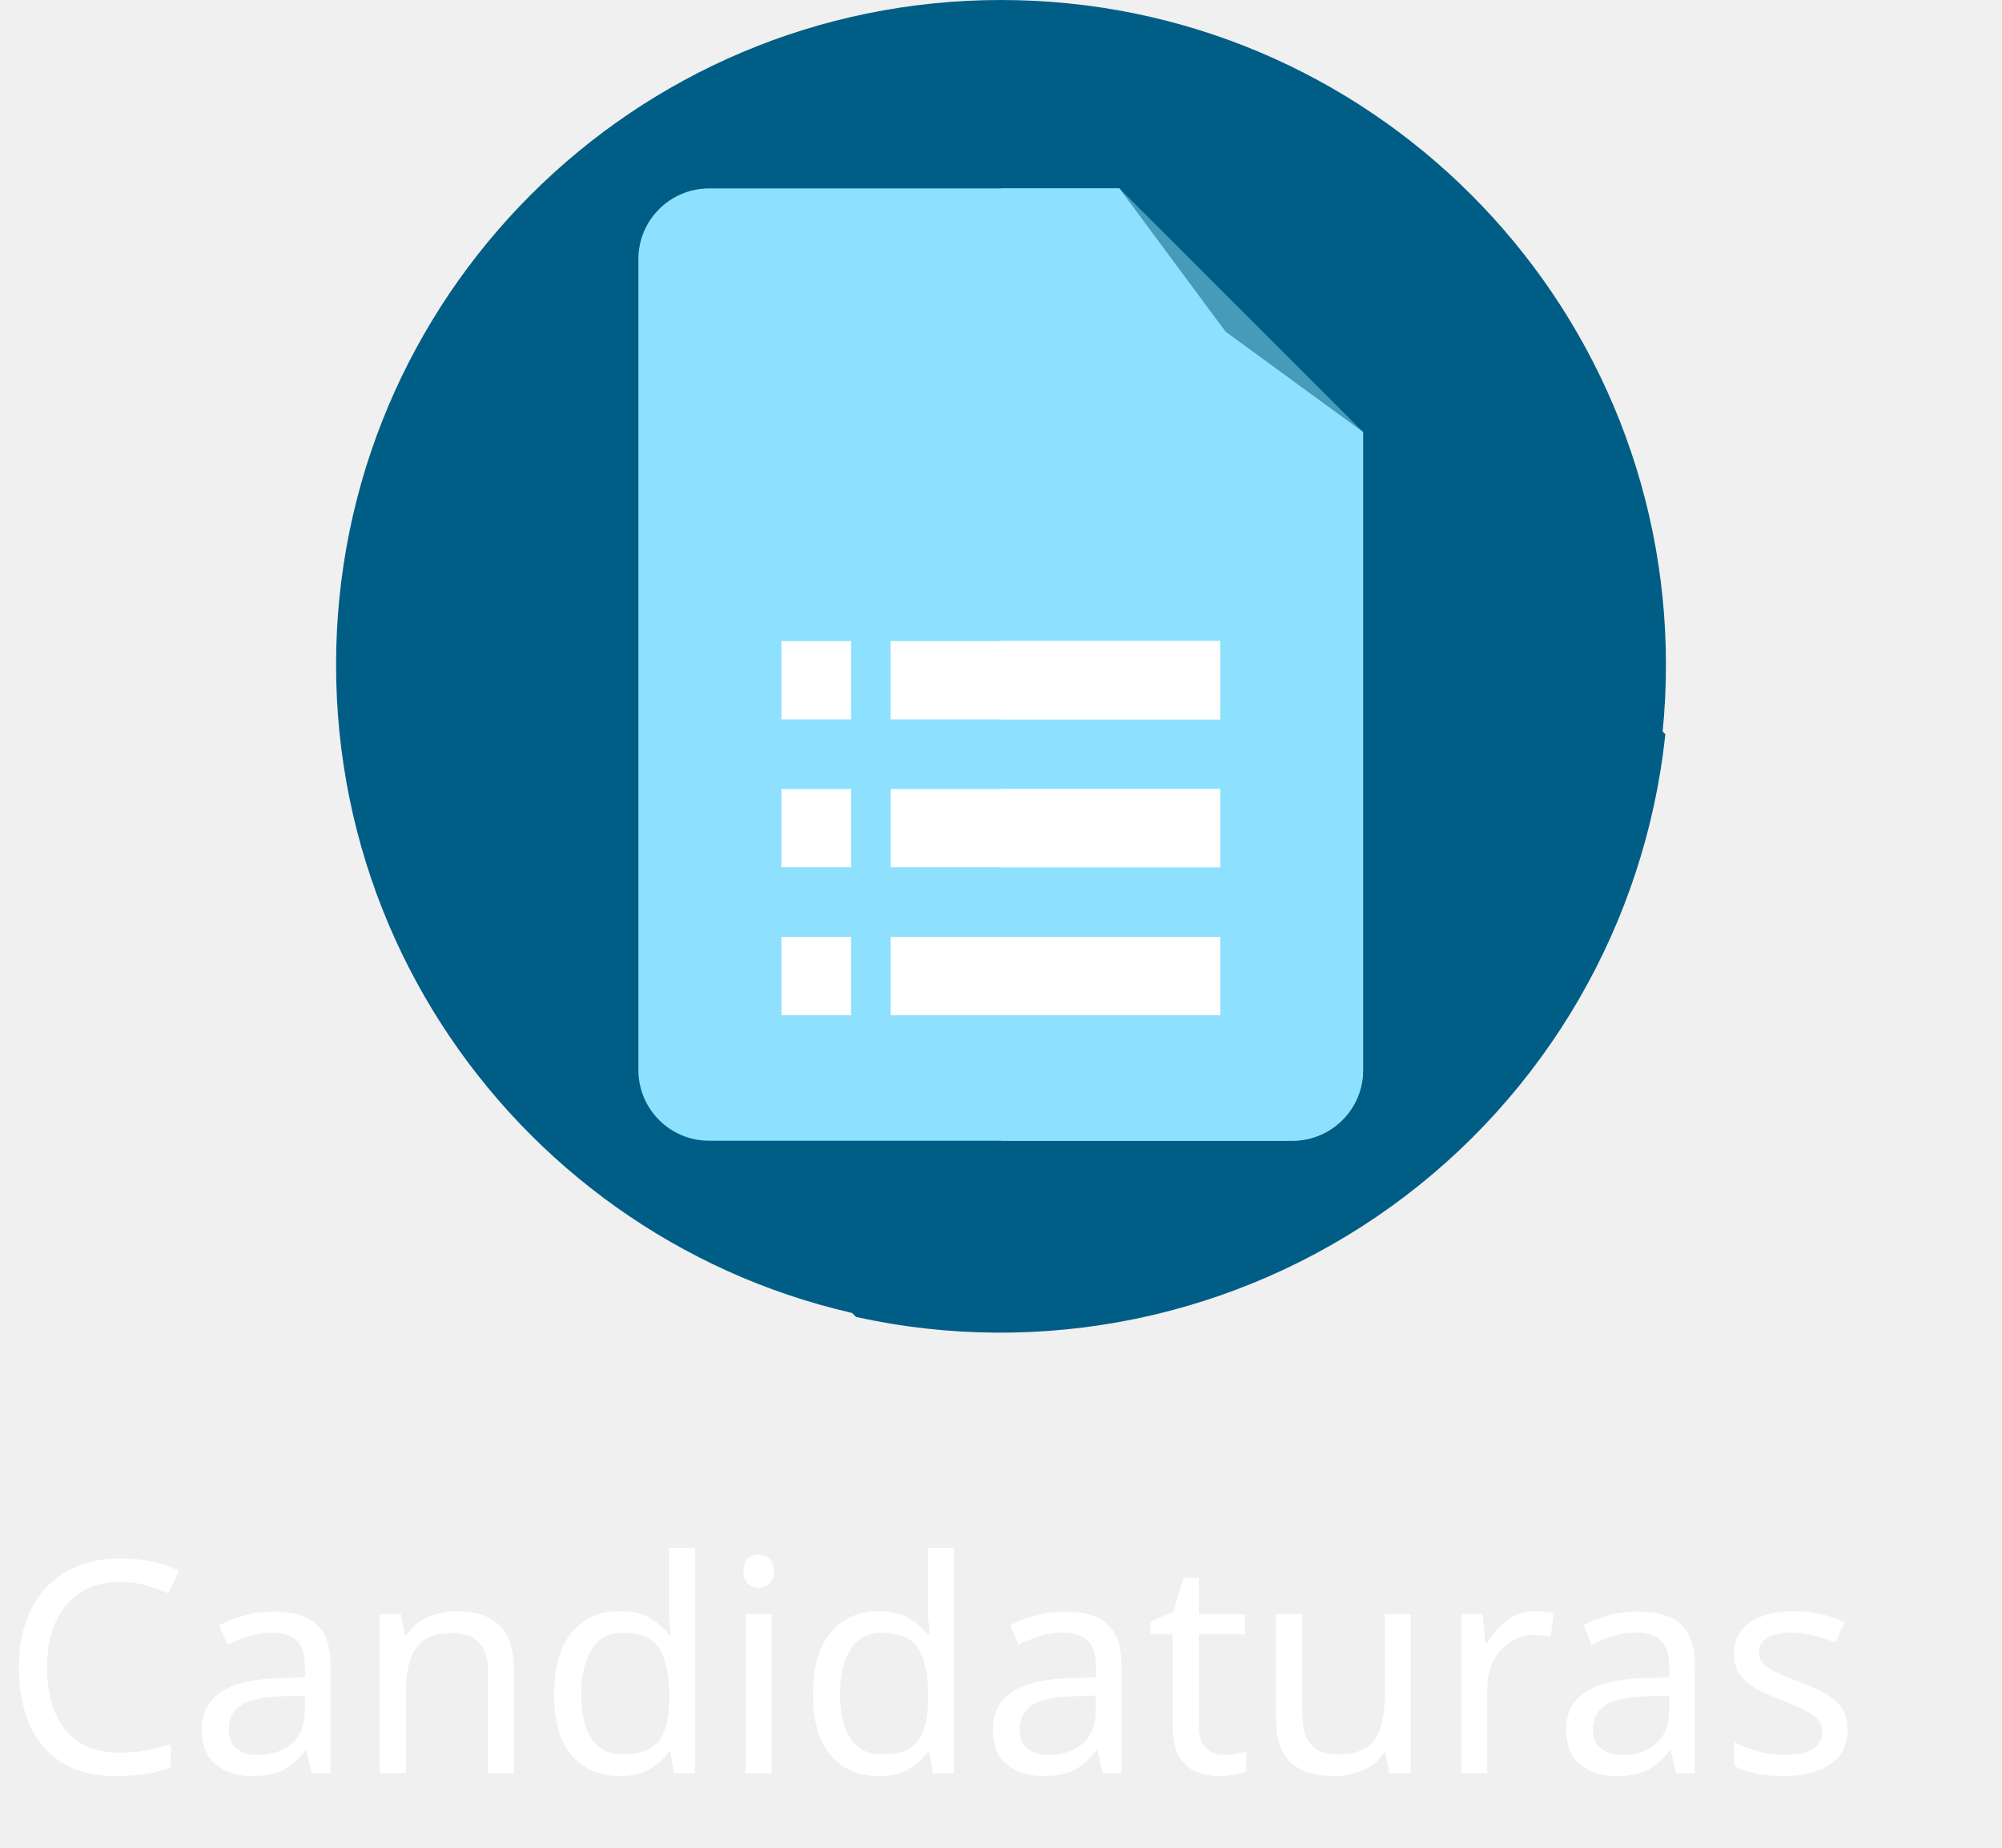
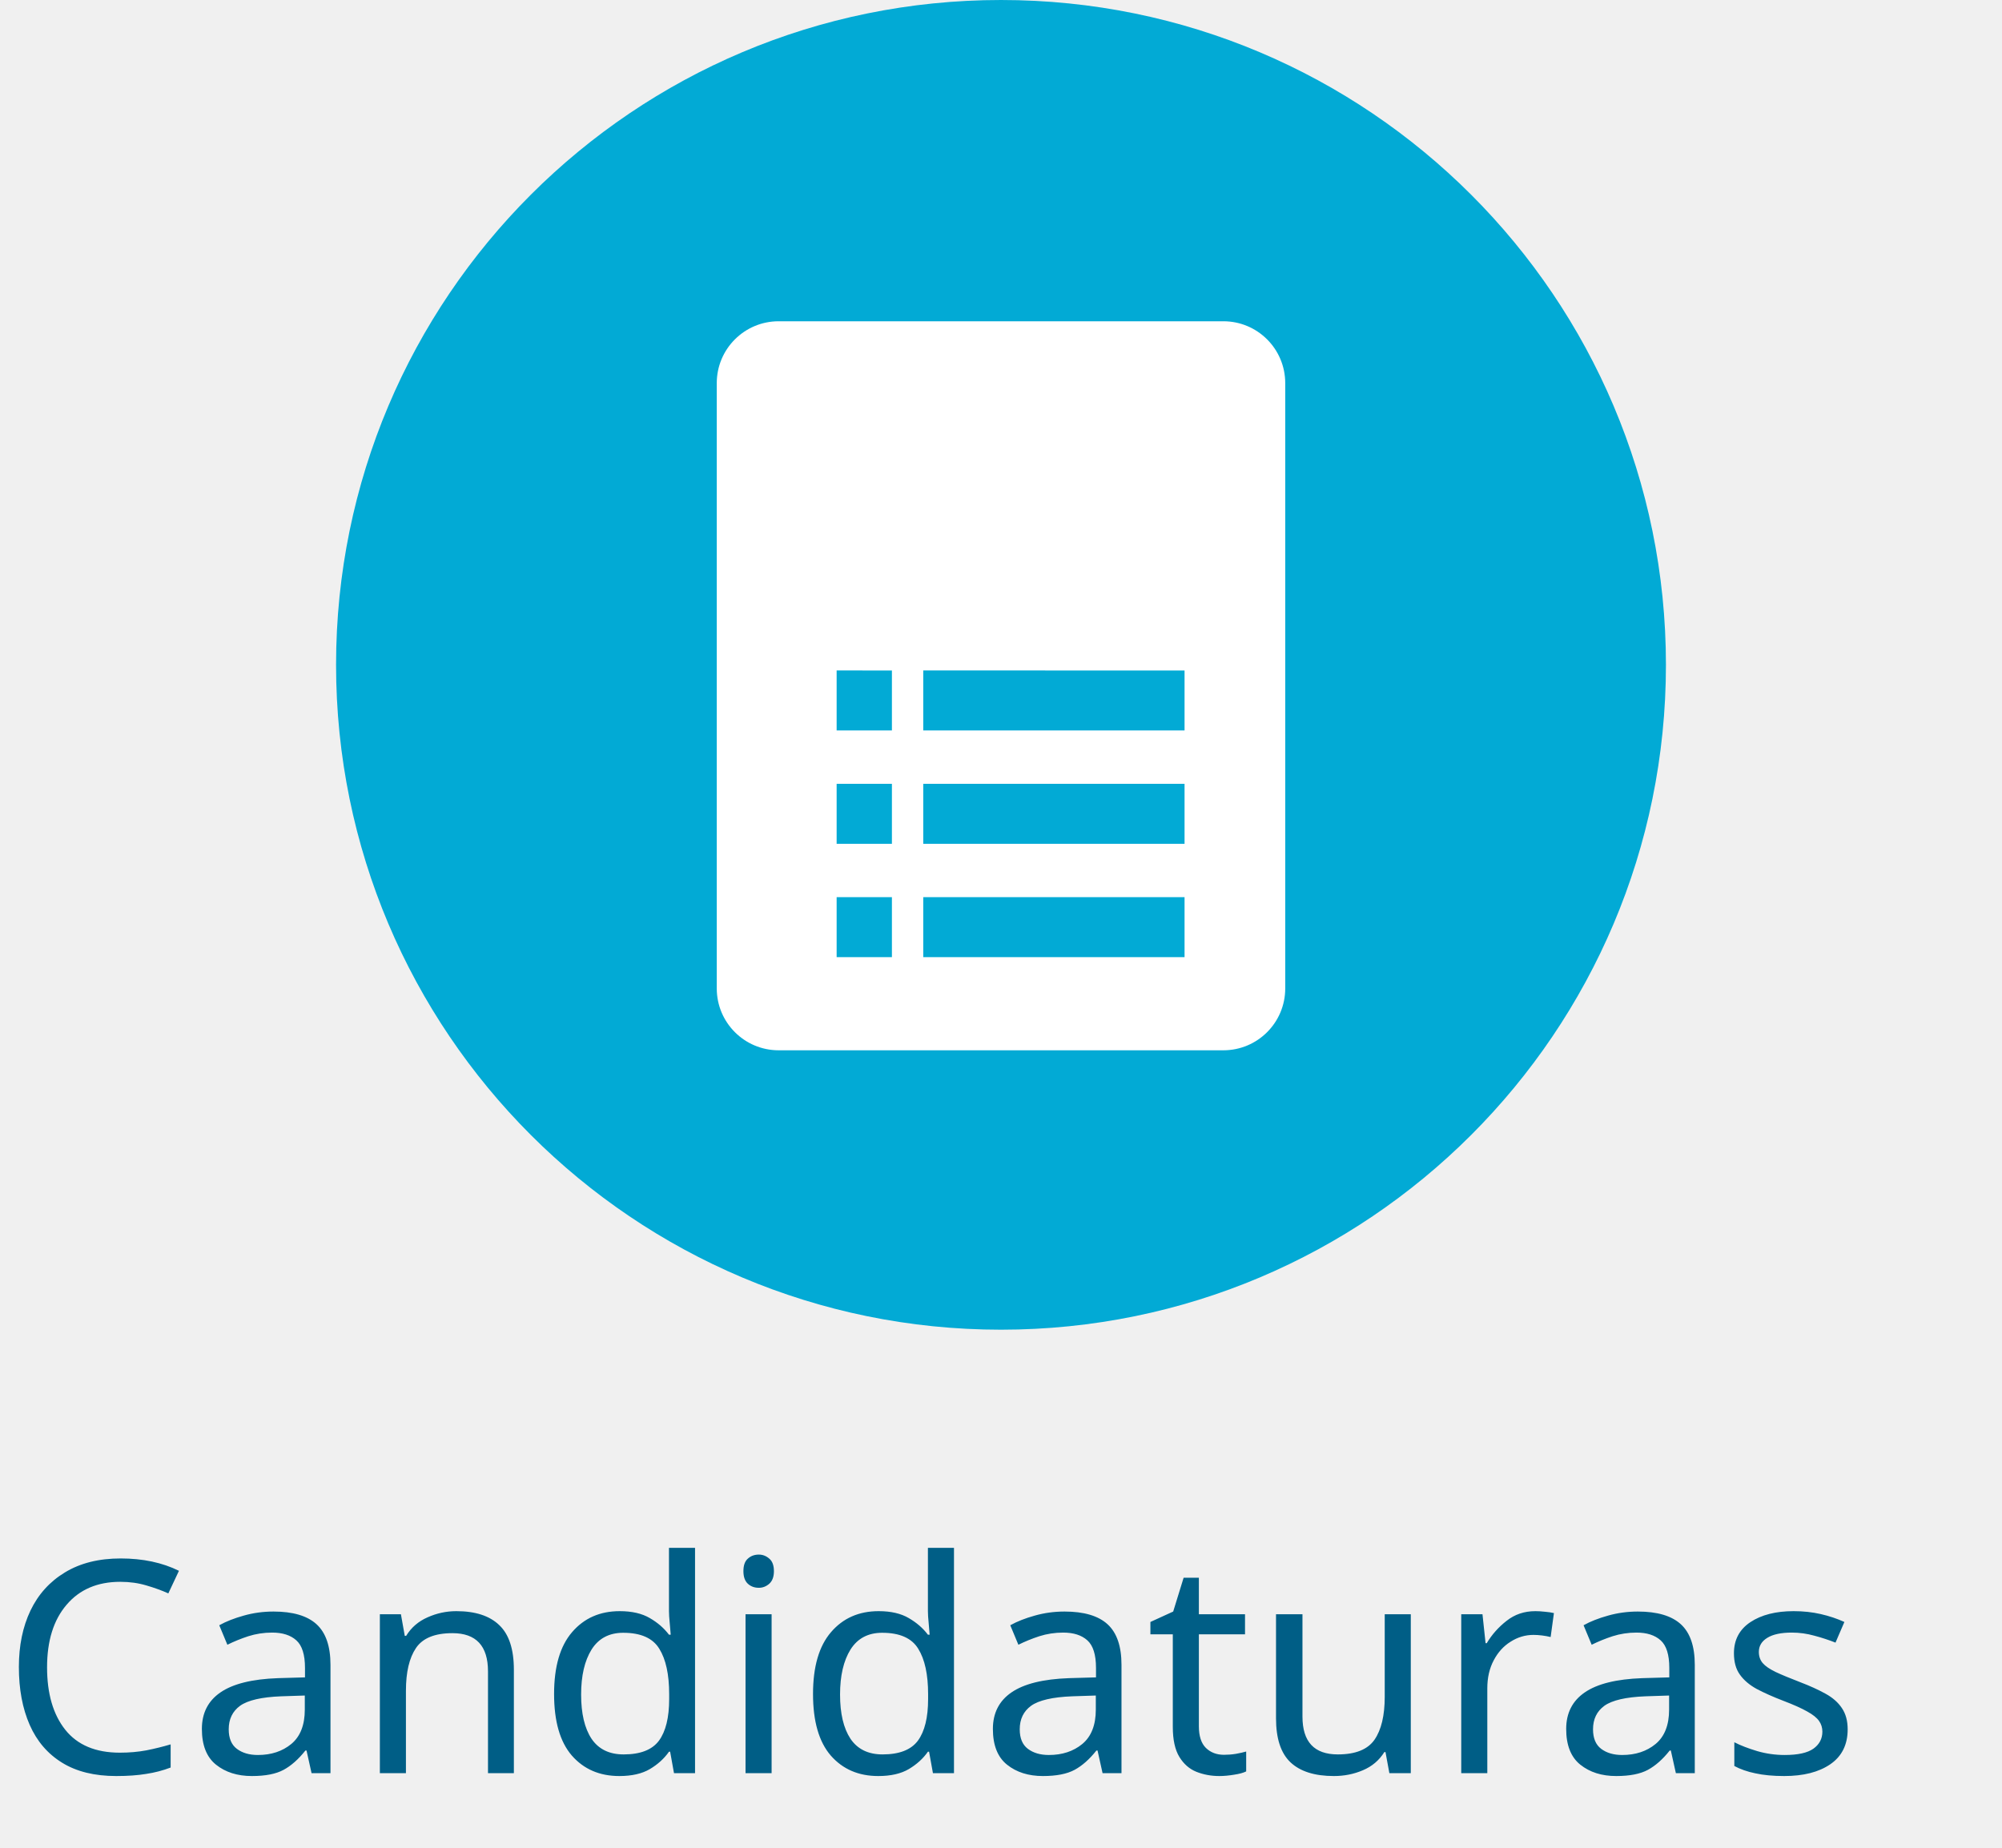
<svg xmlns="http://www.w3.org/2000/svg" width="162" height="149.5" viewBox="0 0 162 149.5">
-   <g id="google-forms" transform="translate(26.697 -0.498)">
-     <circle id="Elipse_1" data-name="Elipse 1" cx="53.806" cy="53.806" r="53.806" transform="translate(0.498 0.498)" fill="#005e86" />
-     <path id="Caminho_5" data-name="Caminho 5" d="M206.3,191.354,181.84,166.9l-57.026,55.614,16,16A54.124,54.124,0,0,0,206.3,191.354Z" transform="translate(-98.238 -131.434)" fill="#005e86" />
-     <path id="Caminho_6" data-name="Caminho 6" d="M156.094,73.544H122.888a5.718,5.718,0,0,0-5.718,5.718v65.632a5.718,5.718,0,0,0,5.718,5.718h47.2a5.718,5.718,0,0,0,5.718-5.718V93.26l-10.948-8.311Z" transform="translate(-92.208 -57.796)" fill="#8de1fe" />
-     <path id="Caminho_8" data-name="Caminho 8" d="M301.474,87.541a5.718,5.718,0,0,0,5.718,5.718h14L301.474,73.543Z" transform="translate(-237.588 -57.795)" fill="#459bb9" />
-     <path id="Caminho_7" data-name="Caminho 7" d="M265.7,73.544H256.12v77.068H279.7a5.718,5.718,0,0,0,5.718-5.718V93.26l-11.131-8.127Z" transform="translate(-201.813 -57.796)" fill="#8de1fe" />
-     <path id="Caminho_9" data-name="Caminho 9" d="M171.958,303.683h5.64v6.336h-5.64Z" transform="translate(-135.425 -239.33)" fill="#fff" />
-     <path id="Caminho_10" data-name="Caminho 10" d="M213.8,303.683h8.939v6.336H213.8Z" transform="translate(-168.426 -239.33)" fill="#fff" />
-     <path id="Caminho_11" data-name="Caminho 11" d="M256.121,303.683h17.724v6.336H256.121Z" transform="translate(-201.813 -239.33)" fill="#fff" />
-     <path id="Caminho_12" data-name="Caminho 12" d="M171.958,360.366h5.64V366.7h-5.64Z" transform="translate(-135.425 -284.042)" fill="#fff" />
-     <path id="Caminho_13" data-name="Caminho 13" d="M213.8,360.366h8.939V366.7H213.8Z" transform="translate(-168.426 -284.042)" fill="#fff" />
-     <path id="Caminho_14" data-name="Caminho 14" d="M256.121,360.366h17.724V366.7H256.121Z" transform="translate(-201.813 -284.042)" fill="#fff" />
-     <path id="Caminho_15" data-name="Caminho 15" d="M171.958,247h5.64v6.336h-5.64Z" transform="translate(-135.425 -194.618)" fill="#fff" />
-     <path id="Caminho_16" data-name="Caminho 16" d="M213.795,247h26.663v6.336H213.795Z" transform="translate(-168.426 -194.618)" fill="#fff" />
-     <path id="Caminho_17" data-name="Caminho 17" d="M256.121,303.683h17.724v6.336H256.121Z" transform="translate(-201.813 -239.33)" fill="#fff" />
-     <path id="Caminho_18" data-name="Caminho 18" d="M256.121,360.366h17.724V366.7H256.121Z" transform="translate(-201.813 -284.042)" fill="#fff" />
-     <path id="Caminho_19" data-name="Caminho 19" d="M256.121,247h17.724v6.336H256.121Z" transform="translate(-201.813 -194.618)" fill="#fff" />
-     <text id="Candidaturas" transform="translate(54.303 143.998)" fill="#fff" font-size="24" font-family="Montserrat-Regular, Montserrat">
+   <g id="Grupo_145" data-name="Grupo 145" transform="translate(-884.5 -1149)">
+     <circle id="Elipse_1" data-name="Elipse 1" cx="53.806" cy="53.806" r="53.806" transform="translate(911.694 1149)" fill="#02aad5" />
+     <text id="Candidaturas" transform="translate(965.5 1292.5)" fill="#005e86" font-size="24" font-family="Montserrat-Regular, Montserrat">
      <tspan x="-80.94" y="0">Candidaturas</tspan>
    </text>
+     <path id="Subtração_5" data-name="Subtração 5" d="M41,59H5a5.006,5.006,0,0,1-5-5V5A5.006,5.006,0,0,1,5,0H41a5.006,5.006,0,0,1,5,5V54A5.006,5.006,0,0,1,41,59ZM16.708,46.607v4.855H37.853V46.607H16.708Zm-7.008,0v4.855h4.473V46.607Zm7.008-9.173v4.855H37.853V37.435H16.708Zm-7.008,0v4.855h4.473V37.435Zm7.008-9.173v4.855H37.853V28.262Zm-7.008,0v4.855h4.473V28.262Z" transform="translate(942.5 1175)" fill="#fff" />
  </g>
</svg>
